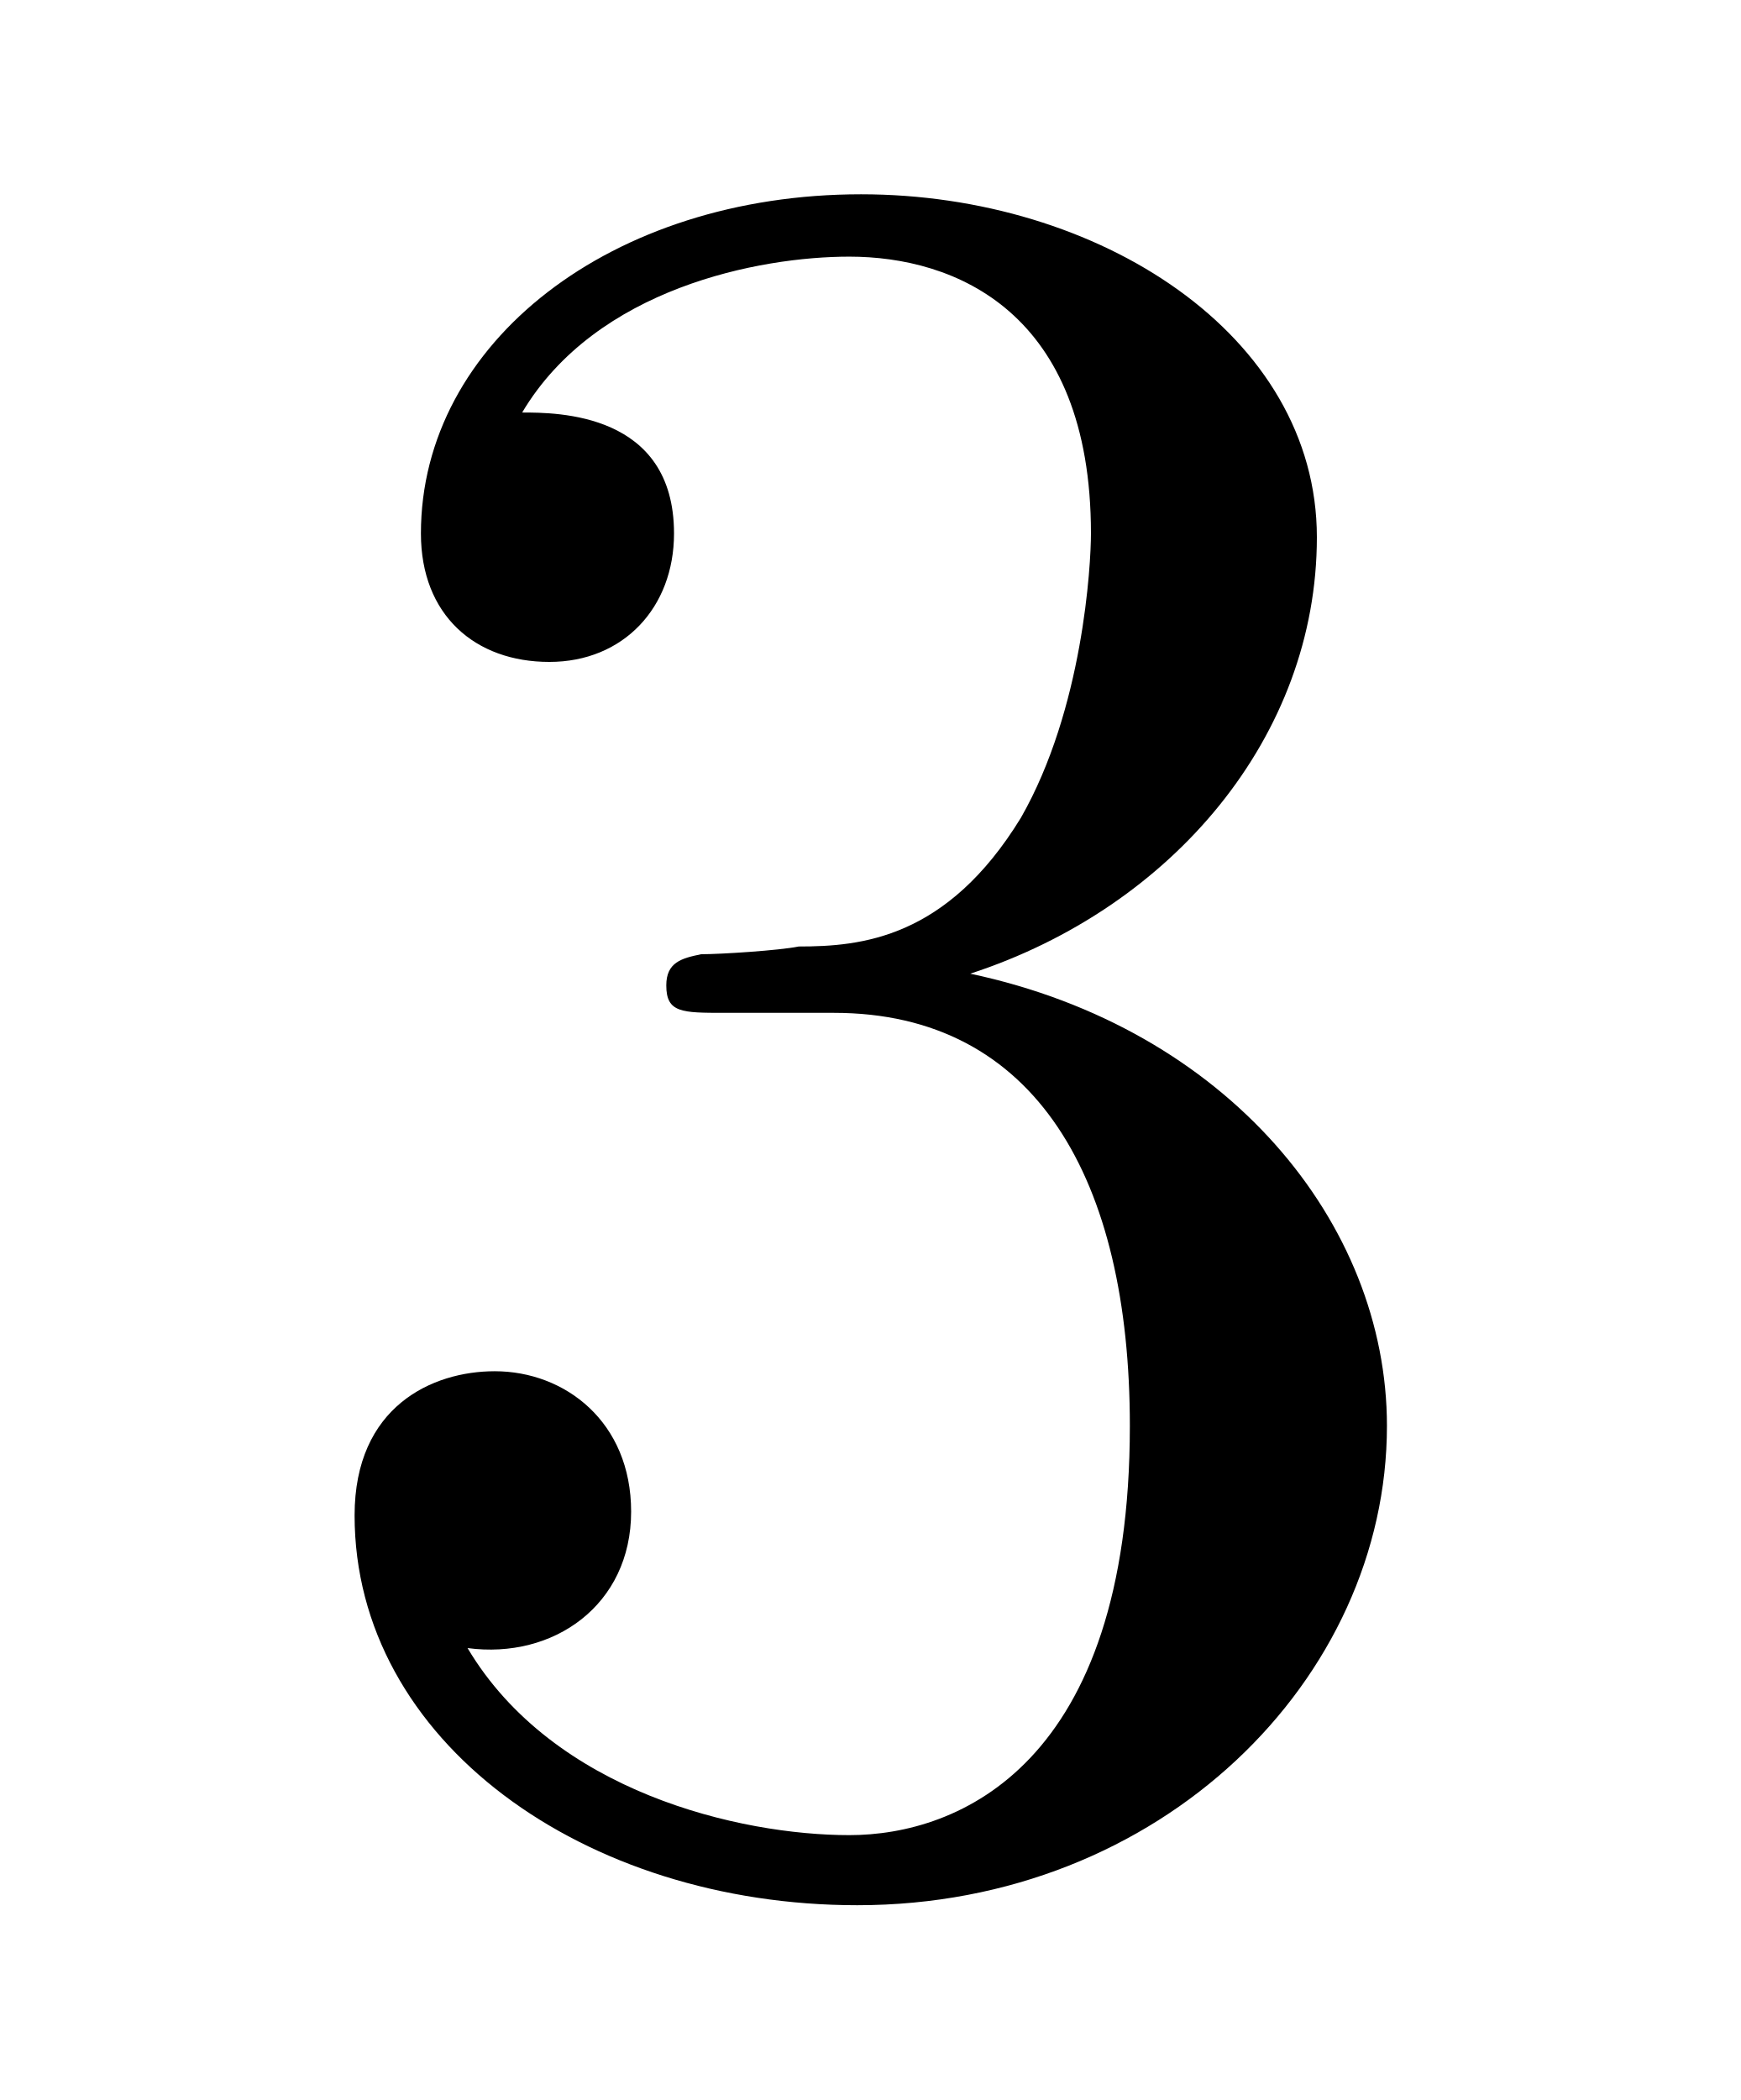
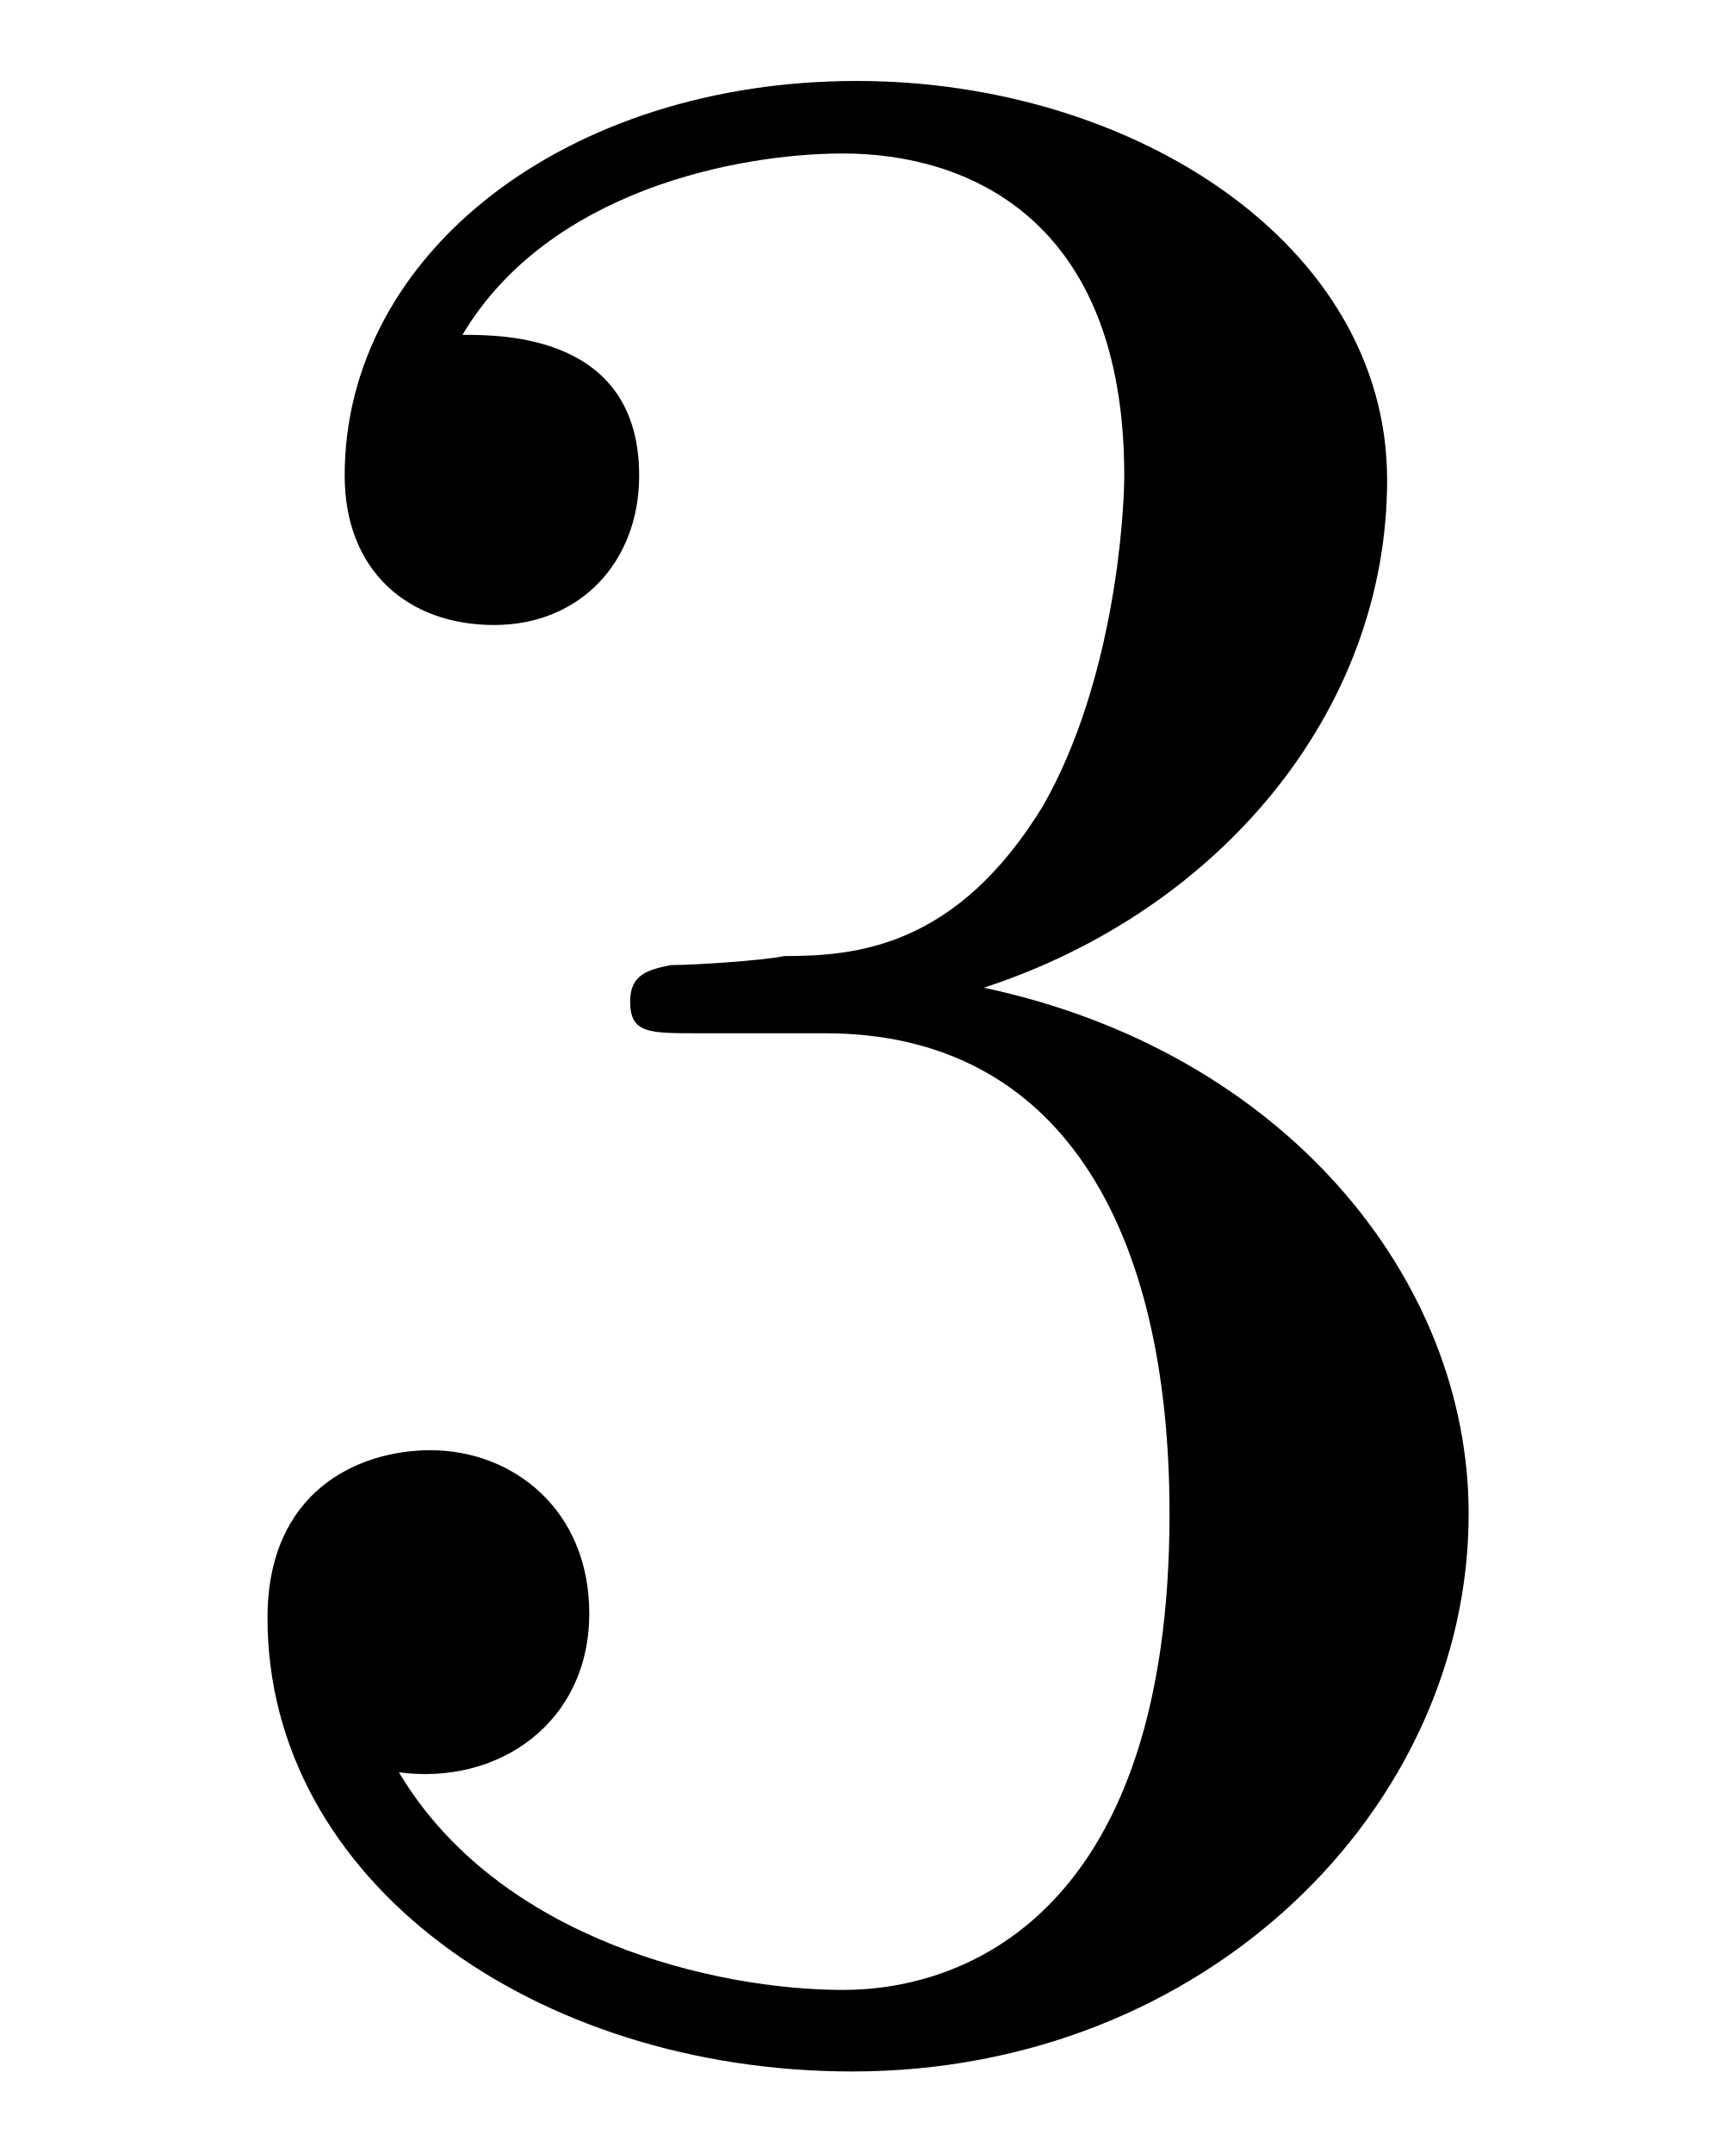
- <svg xmlns="http://www.w3.org/2000/svg" xmlns:xlink="http://www.w3.org/1999/xlink" viewBox="0 0 6.981 8.42" version="1.2">
+ <svg xmlns="http://www.w3.org/2000/svg" xmlns:xlink="http://www.w3.org/1999/xlink" viewBox="0 0 5.981 7.42" version="1.2">
  <defs>
    <g>
      <symbol overflow="visible" id="glyph0-0">
        <path style="stroke:none;" d="" />
      </symbol>
      <symbol overflow="visible" id="glyph0-1">
        <path style="stroke:none;" d="M 2.891 -3.516 C 3.703 -3.781 4.281 -4.469 4.281 -5.266 C 4.281 -6.078 3.406 -6.641 2.453 -6.641 C 1.453 -6.641 0.688 -6.047 0.688 -5.281 C 0.688 -4.953 0.906 -4.766 1.203 -4.766 C 1.5 -4.766 1.703 -4.984 1.703 -5.281 C 1.703 -5.766 1.234 -5.766 1.094 -5.766 C 1.391 -6.266 2.047 -6.391 2.406 -6.391 C 2.828 -6.391 3.375 -6.172 3.375 -5.281 C 3.375 -5.156 3.344 -4.578 3.094 -4.141 C 2.797 -3.656 2.453 -3.625 2.203 -3.625 C 2.125 -3.609 1.891 -3.594 1.812 -3.594 C 1.734 -3.578 1.672 -3.562 1.672 -3.469 C 1.672 -3.359 1.734 -3.359 1.906 -3.359 L 2.344 -3.359 C 3.156 -3.359 3.531 -2.688 3.531 -1.703 C 3.531 -0.344 2.844 -0.062 2.406 -0.062 C 1.969 -0.062 1.219 -0.234 0.875 -0.812 C 1.219 -0.766 1.531 -0.984 1.531 -1.359 C 1.531 -1.719 1.266 -1.922 0.984 -1.922 C 0.734 -1.922 0.422 -1.781 0.422 -1.344 C 0.422 -0.438 1.344 0.219 2.438 0.219 C 3.656 0.219 4.562 -0.688 4.562 -1.703 C 4.562 -2.516 3.922 -3.297 2.891 -3.516 Z M 2.891 -3.516 " />
      </symbol>
    </g>
+     <clipPath id="clip1">
+       <path d="M 0 0 L 5.98 0 L 5.98 7.422 L 0 7.422 Z M 0 0 " />
+     </clipPath>
  </defs>
  <g id="surface1">
-     <g style="fill:rgb(0%,0%,0%);fill-opacity:1;">
-       <use xlink:href="#glyph0-1" x="1" y="7.42" />
+     <g clip-path="url(#clip1)" clip-rule="nonzero">
+       <g style="fill:rgb(0%,0%,0%);fill-opacity:1;">
+         <use xlink:href="#glyph0-1" x="0.5" y="6.92" />
+       </g>
    </g>
  </g>
</svg>
